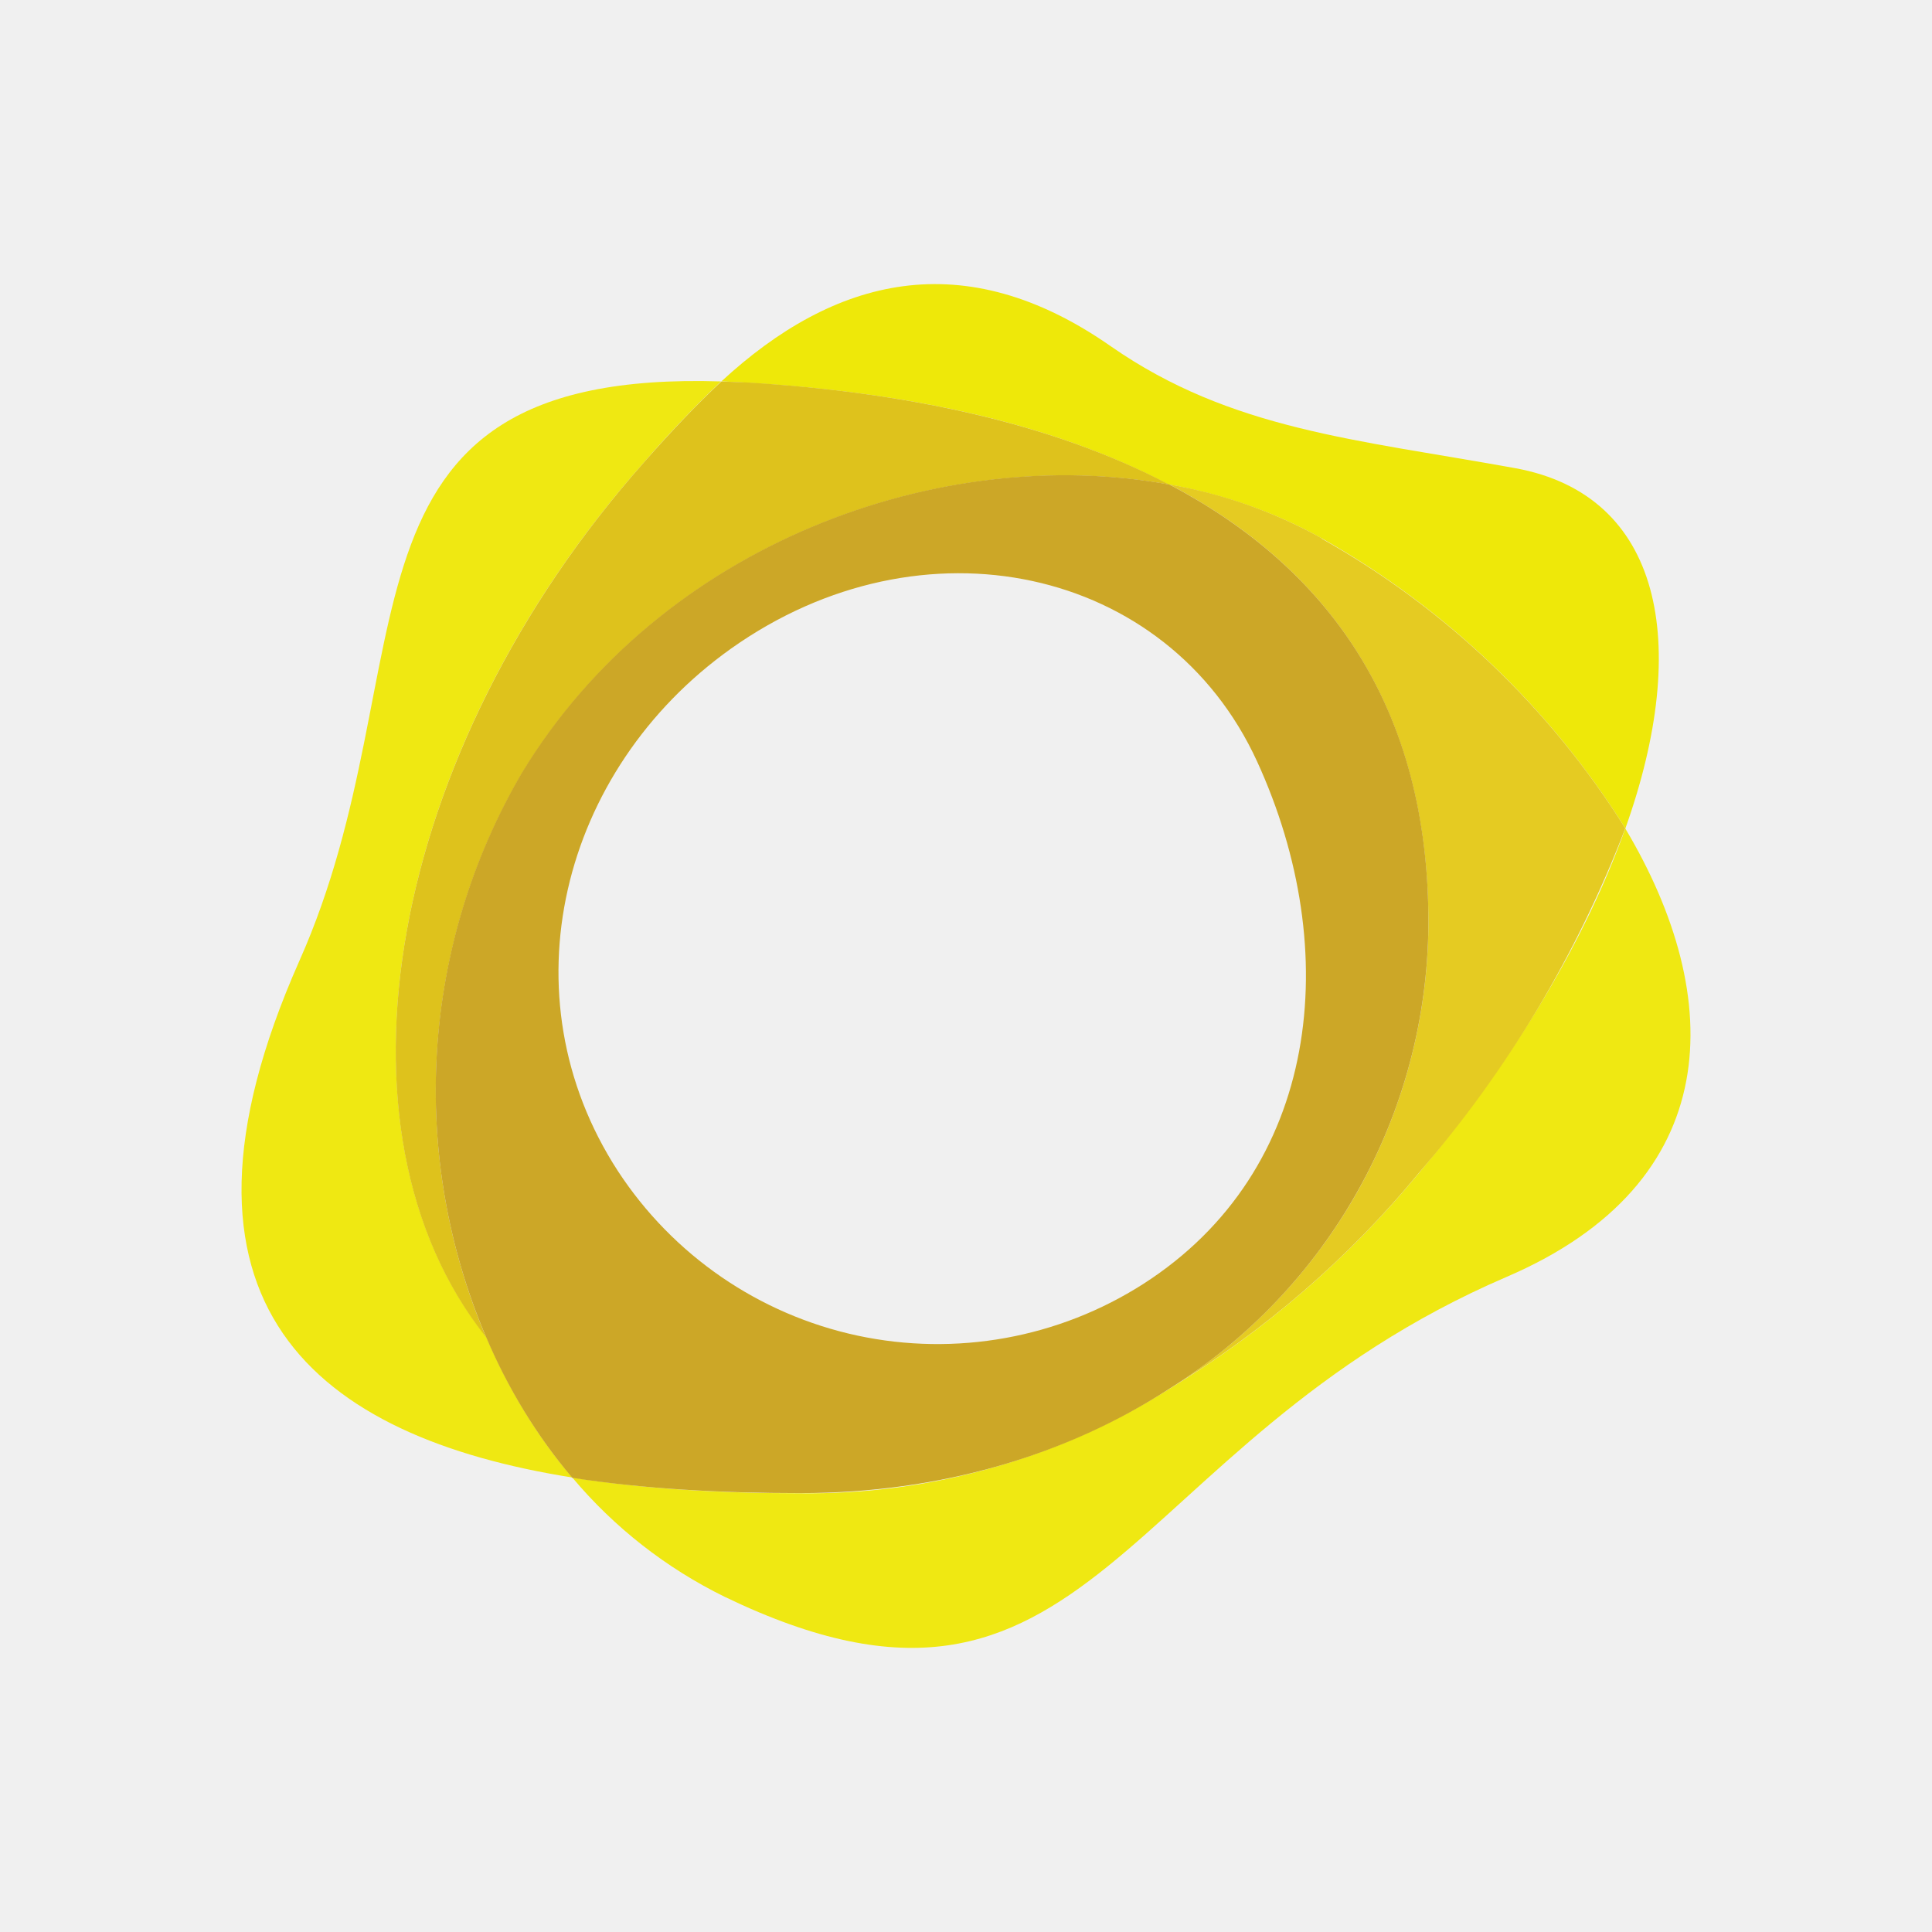
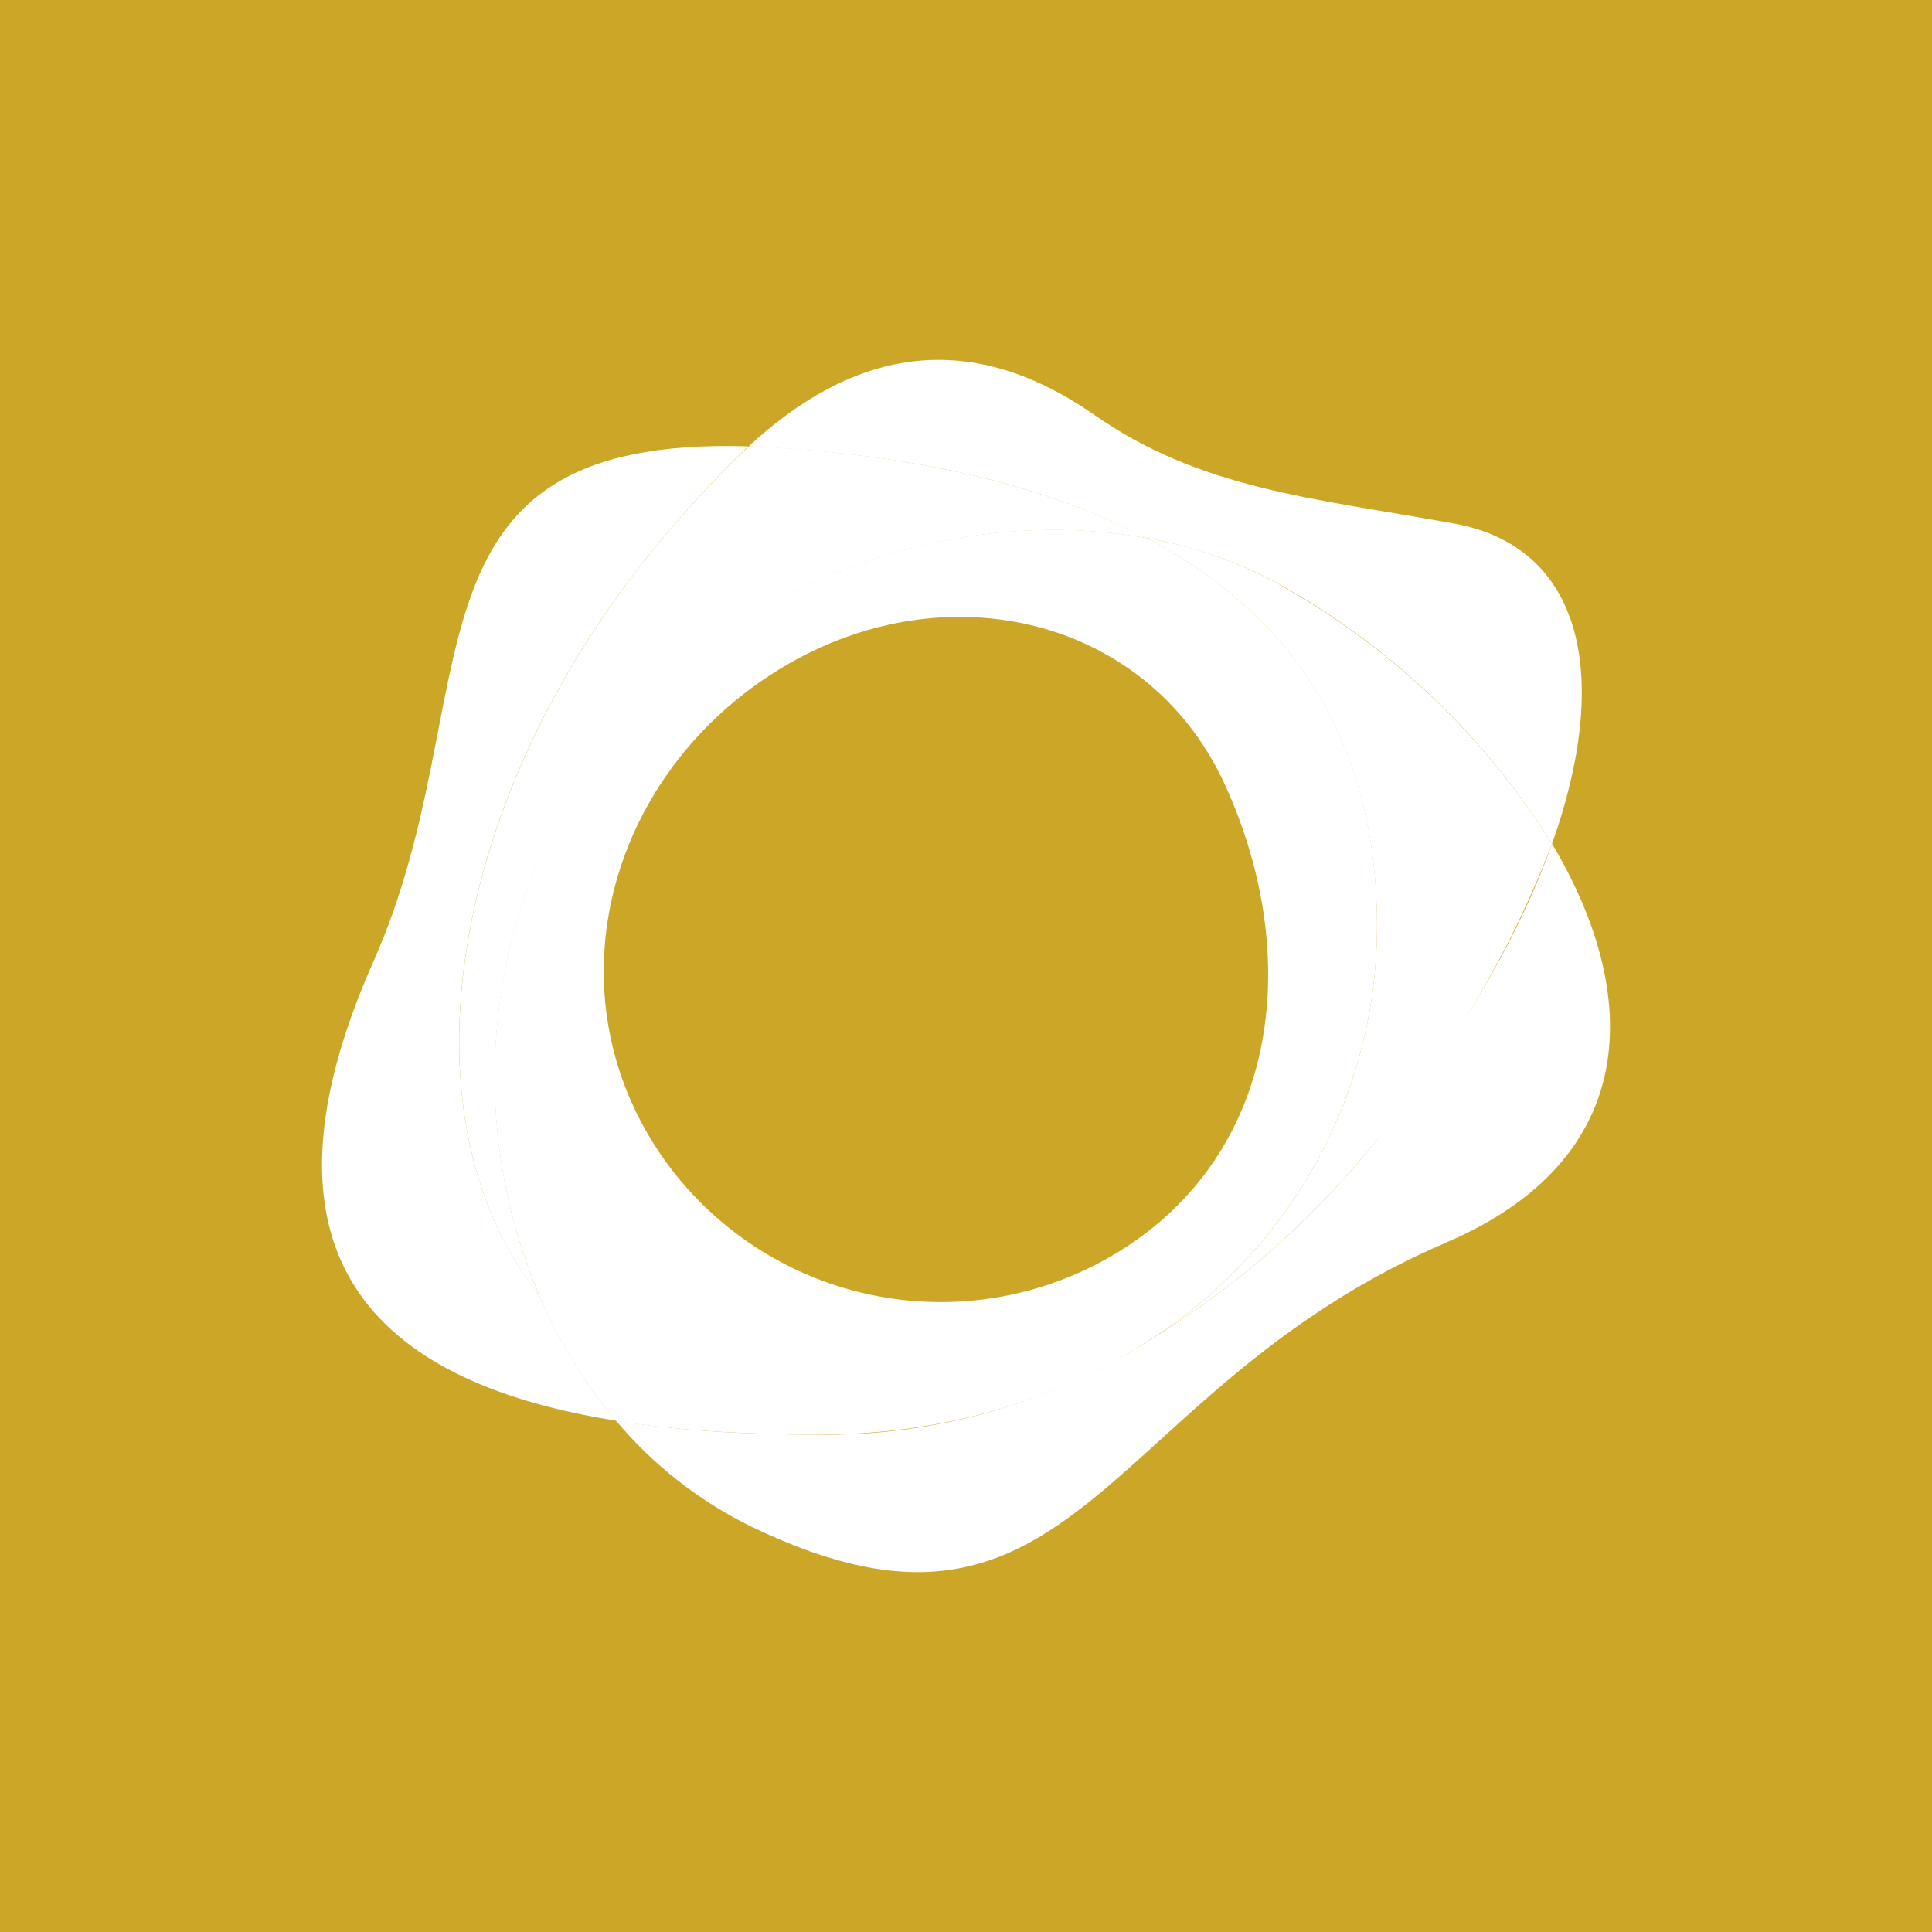
<svg xmlns="http://www.w3.org/2000/svg" width="24" height="24" viewBox="0 0 24 24" fill="none">
-   <path d="M8.004 5.739C8.305 5.39 8.623 5.056 8.957 4.738C3.896 4.58 5.373 8.232 3.716 11.943C1.821 16.221 3.943 17.851 7.109 18.354C6.67 17.841 6.315 17.248 6.04 16.607C3.986 14.034 4.812 9.333 8.004 5.739ZM20.19 10.292C19.719 11.615 18.856 13.103 17.633 14.564C16.756 15.629 15.706 16.538 14.526 17.253C13.155 18.119 11.563 18.569 9.941 18.55C8.957 18.55 7.993 18.497 7.109 18.354C7.63 18.975 8.276 19.48 9.004 19.837C13.583 22.044 13.875 17.941 18.718 15.861C21.439 14.691 21.45 12.404 20.19 10.292Z" fill="#EFE812" />
-   <path d="M14.526 6.019C15.198 6.14 15.839 6.363 16.416 6.686C17.956 7.553 19.254 8.792 20.191 10.291C21.017 7.972 20.635 6.151 18.83 5.817C16.845 5.457 15.294 5.341 13.801 4.303C11.969 3.022 10.36 3.446 8.962 4.737L9.264 4.753C11.202 4.865 13.049 5.24 14.526 6.024V6.019Z" fill="#EEE809" />
-   <path d="M8.003 5.74C4.811 9.34 3.985 14.035 6.039 16.613C5.562 15.493 5.353 14.277 5.429 13.062C5.505 11.847 5.865 10.666 6.479 9.615C8.21 6.751 11.677 5.502 14.525 6.02C13.048 5.242 11.201 4.866 9.263 4.75L8.961 4.739C8.66 5.02 8.347 5.348 8.003 5.74Z" fill="#DEC21C" />
-   <path d="M16.416 6.685C15.827 6.358 15.189 6.133 14.526 6.018C16.469 7.039 17.755 8.76 17.744 11.497C17.735 12.649 17.434 13.78 16.872 14.786C16.309 15.792 15.502 16.639 14.526 17.251C15.706 16.536 16.757 15.627 17.633 14.562C18.727 13.297 19.592 11.851 20.19 10.29C19.253 8.793 17.955 7.555 16.416 6.69V6.685Z" fill="#E5CB22" />
-   <path d="M14.203 15.949C13.149 16.623 11.873 16.853 10.65 16.591C9.428 16.328 8.359 15.593 7.675 14.546C6.262 12.371 6.96 9.565 9.083 8.056C11.455 6.373 14.504 7.034 15.616 9.459C16.696 11.815 16.399 14.541 14.203 15.949ZM14.52 6.018C11.677 5.499 8.21 6.749 6.479 9.607C5.864 10.659 5.504 11.841 5.428 13.057C5.352 14.273 5.561 15.49 6.039 16.611C6.309 17.246 6.669 17.839 7.109 18.358C7.993 18.496 8.962 18.548 9.941 18.548C11.693 18.548 13.26 18.072 14.525 17.252C15.502 16.64 16.309 15.792 16.871 14.786C17.434 13.781 17.734 12.649 17.744 11.497C17.76 8.76 16.468 7.04 14.525 6.018H14.52Z" fill="#CCA727" />
+   <g clip-path="url(#clip0_328_40210)">
+     <path d="M24 0H0V24H24V0Z" fill="#CCA727" />
+     <path d="M8.448 6.435C8.716 6.125 8.998 5.828 9.295 5.545C4.796 5.404 6.109 8.651 4.636 11.95C2.952 15.752 4.839 17.201 7.652 17.648C7.262 17.192 6.947 16.665 6.702 16.096C4.876 13.809 5.61 9.63 8.448 6.435ZM19.28 10.482C18.861 11.658 18.094 12.98 17.007 14.279C16.228 15.226 15.294 16.034 14.245 16.67C13.027 17.439 11.611 17.84 10.17 17.822C9.295 17.822 8.438 17.775 7.652 17.648C8.116 18.201 8.69 18.65 9.337 18.966C13.407 20.928 13.666 17.281 17.972 15.432C20.391 14.392 20.4 12.359 19.28 10.482Z" fill="white" />
+     <path d="M14.245 6.683C14.843 6.792 15.412 6.989 15.925 7.276C17.294 8.047 18.448 9.149 19.28 10.481C20.014 8.42 19.676 6.801 18.071 6.505C16.306 6.185 14.928 6.081 13.601 5.159C11.973 4.02 10.542 4.396 9.3 5.545L9.568 5.559C11.29 5.658 12.932 5.992 14.245 6.688V6.683Z" fill="white" />
+     <path d="M8.448 6.435C5.611 9.635 4.877 13.809 6.703 16.101C6.278 15.105 6.092 14.024 6.16 12.944C6.228 11.864 6.547 10.815 7.093 9.88C8.632 7.334 11.714 6.224 14.246 6.685C12.933 5.993 11.29 5.659 9.568 5.555L9.3 5.546C9.032 5.795 8.754 6.087 8.448 6.435Z" fill="white" />
+     <path d="M15.925 7.277C15.402 6.987 14.834 6.786 14.245 6.684C15.972 7.592 17.116 9.121 17.106 11.554C17.097 12.578 16.83 13.584 16.33 14.478C15.83 15.372 15.113 16.125 14.245 16.669C15.294 16.034 16.228 15.225 17.007 14.278C17.979 13.154 18.748 11.869 19.28 10.481C18.447 9.151 17.293 8.051 15.925 7.281V7.277Z" fill="white" />
+     <path d="M13.958 15.511C13.021 16.11 11.887 16.314 10.8 16.081C9.714 15.847 8.763 15.194 8.156 14.264C6.899 12.33 7.52 9.836 9.407 8.495C11.515 6.998 14.226 7.586 15.214 9.742C16.174 11.836 15.911 14.259 13.958 15.511ZM14.24 6.683C11.713 6.222 8.631 7.332 7.092 9.873C6.546 10.809 6.226 11.859 6.158 12.94C6.09 14.021 6.276 15.103 6.702 16.099C6.942 16.663 7.262 17.191 7.652 17.652C8.438 17.774 9.299 17.821 10.17 17.821C11.727 17.821 13.12 17.398 14.245 16.668C15.113 16.125 15.83 15.371 16.33 14.477C16.83 13.583 17.097 12.578 17.106 11.553C17.12 9.12 15.972 7.591 14.245 6.683H14.24Z" fill="white" />
+   </g>
+   <defs>
+     <clipPath id="clip0_328_40210">
+       <rect width="24" height="24" fill="white" />
+     </clipPath>
+   </defs>
</svg>
